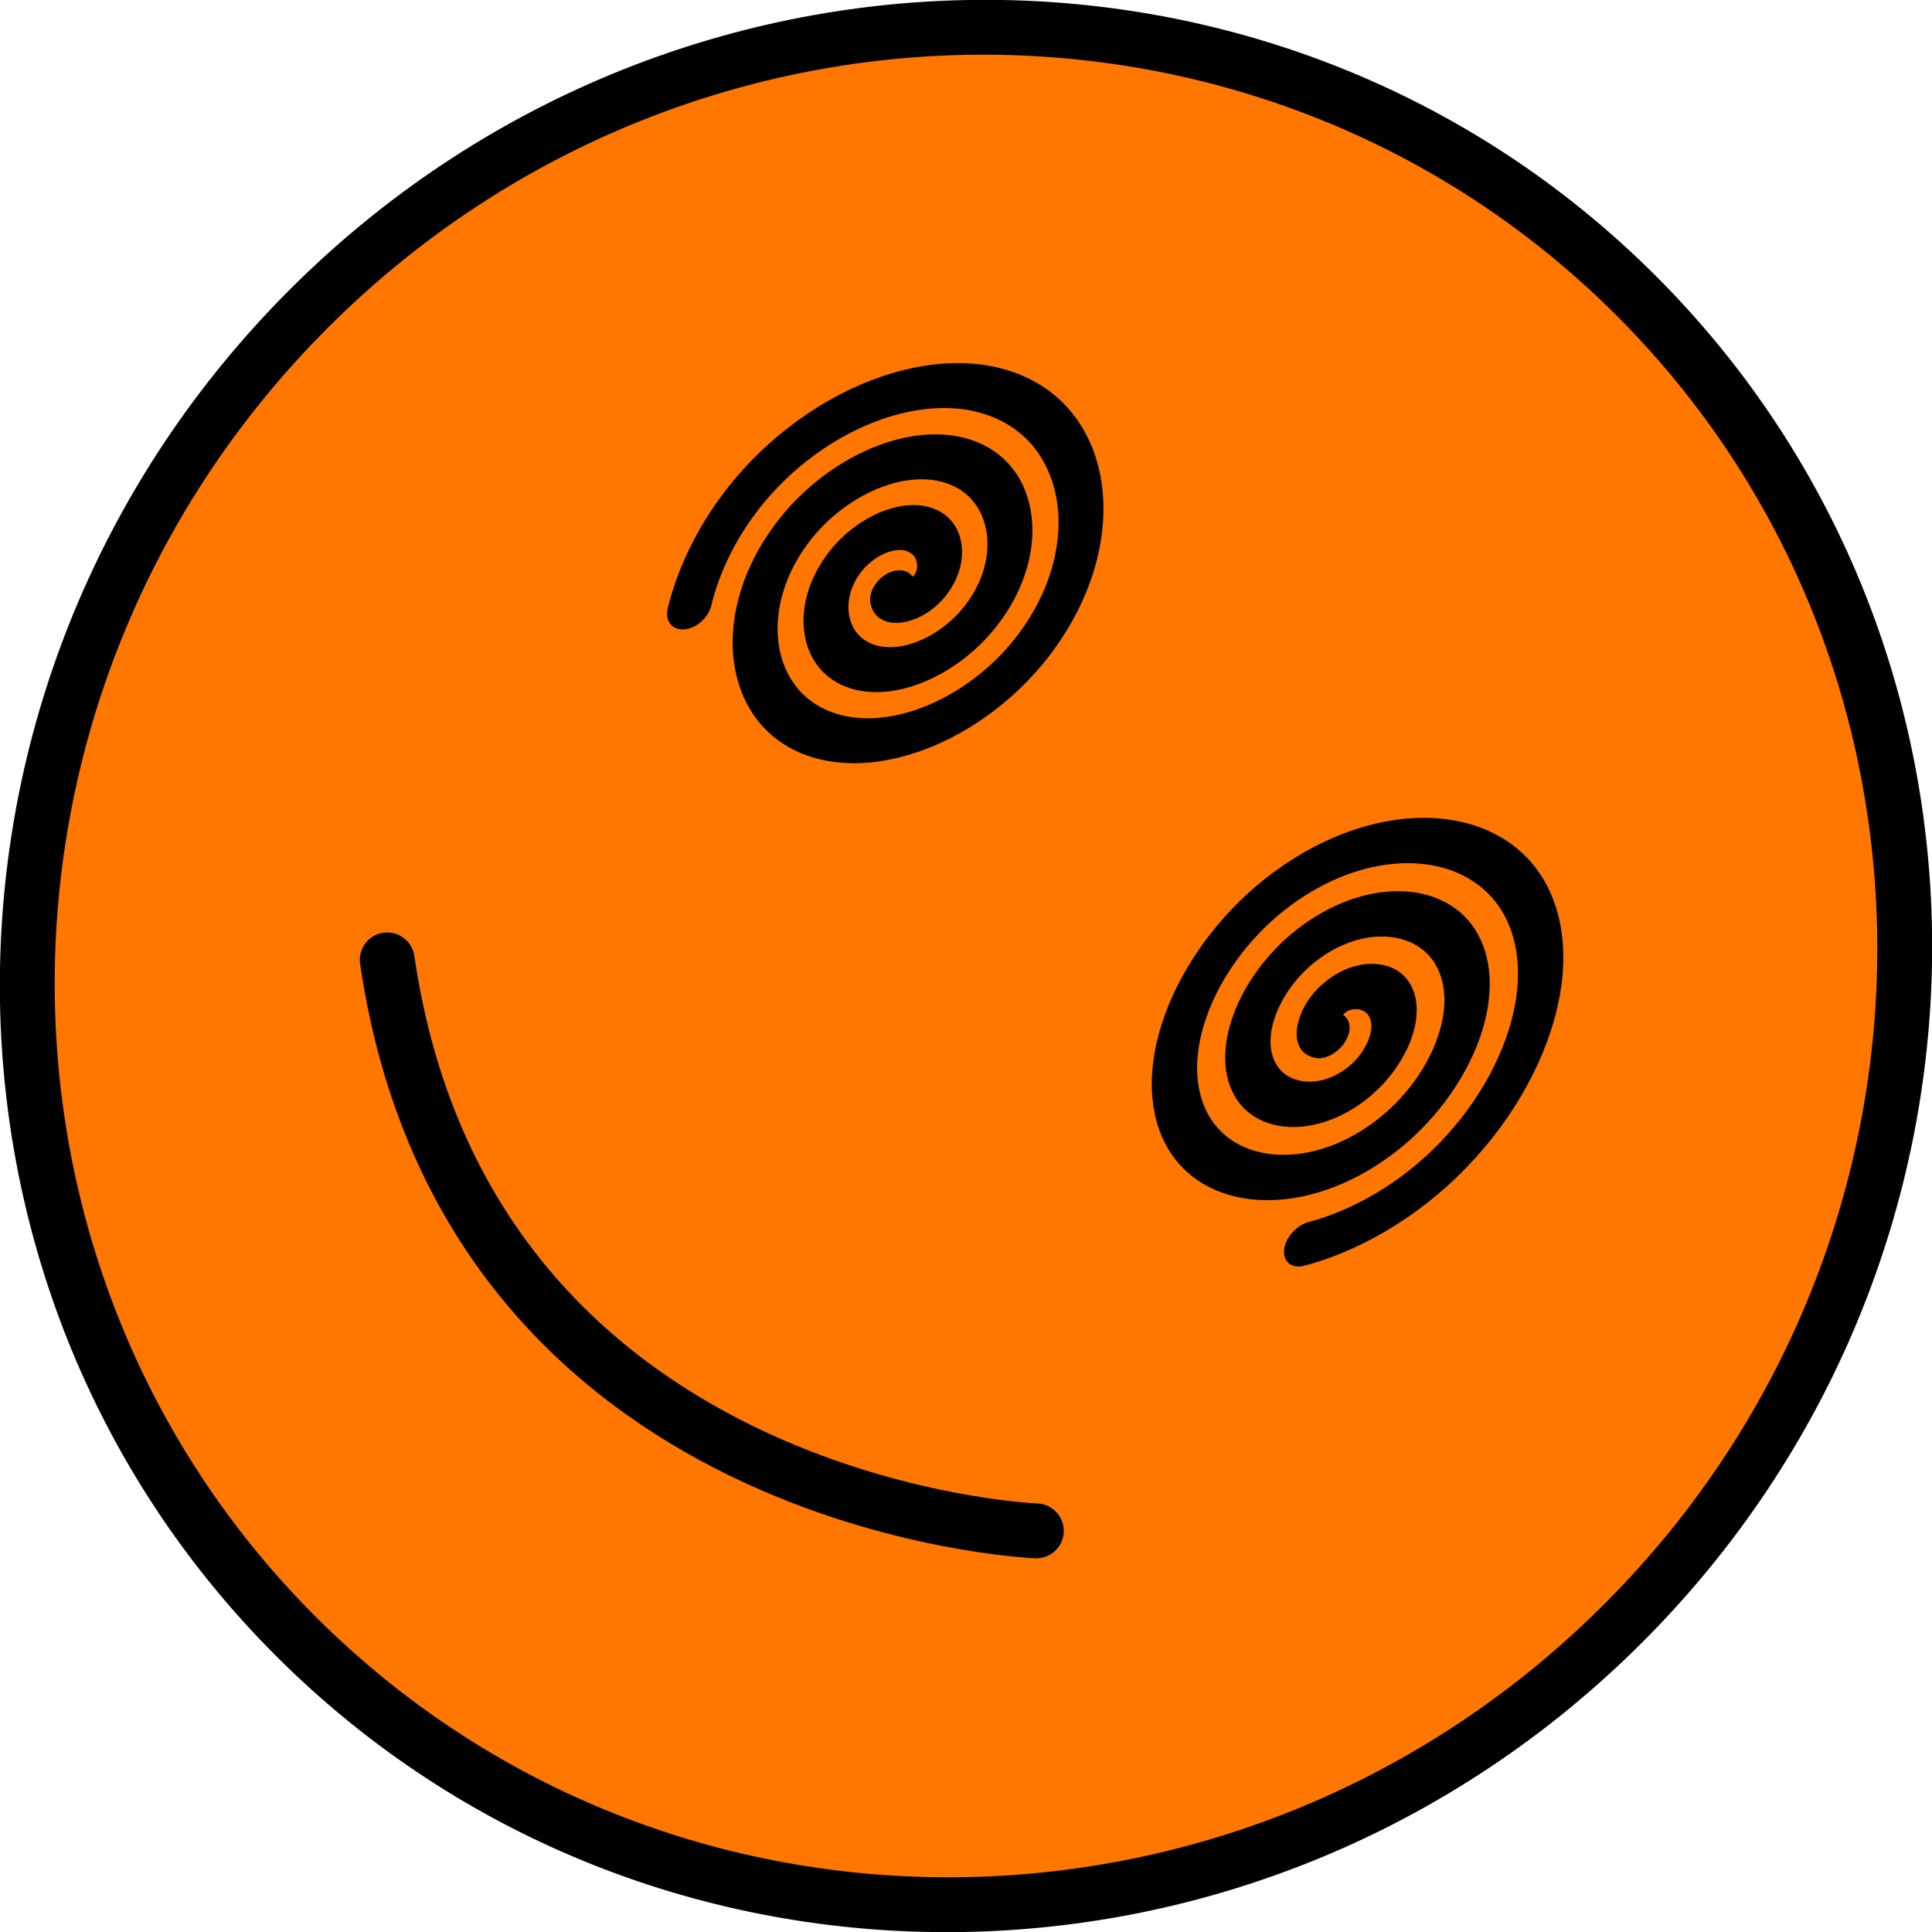
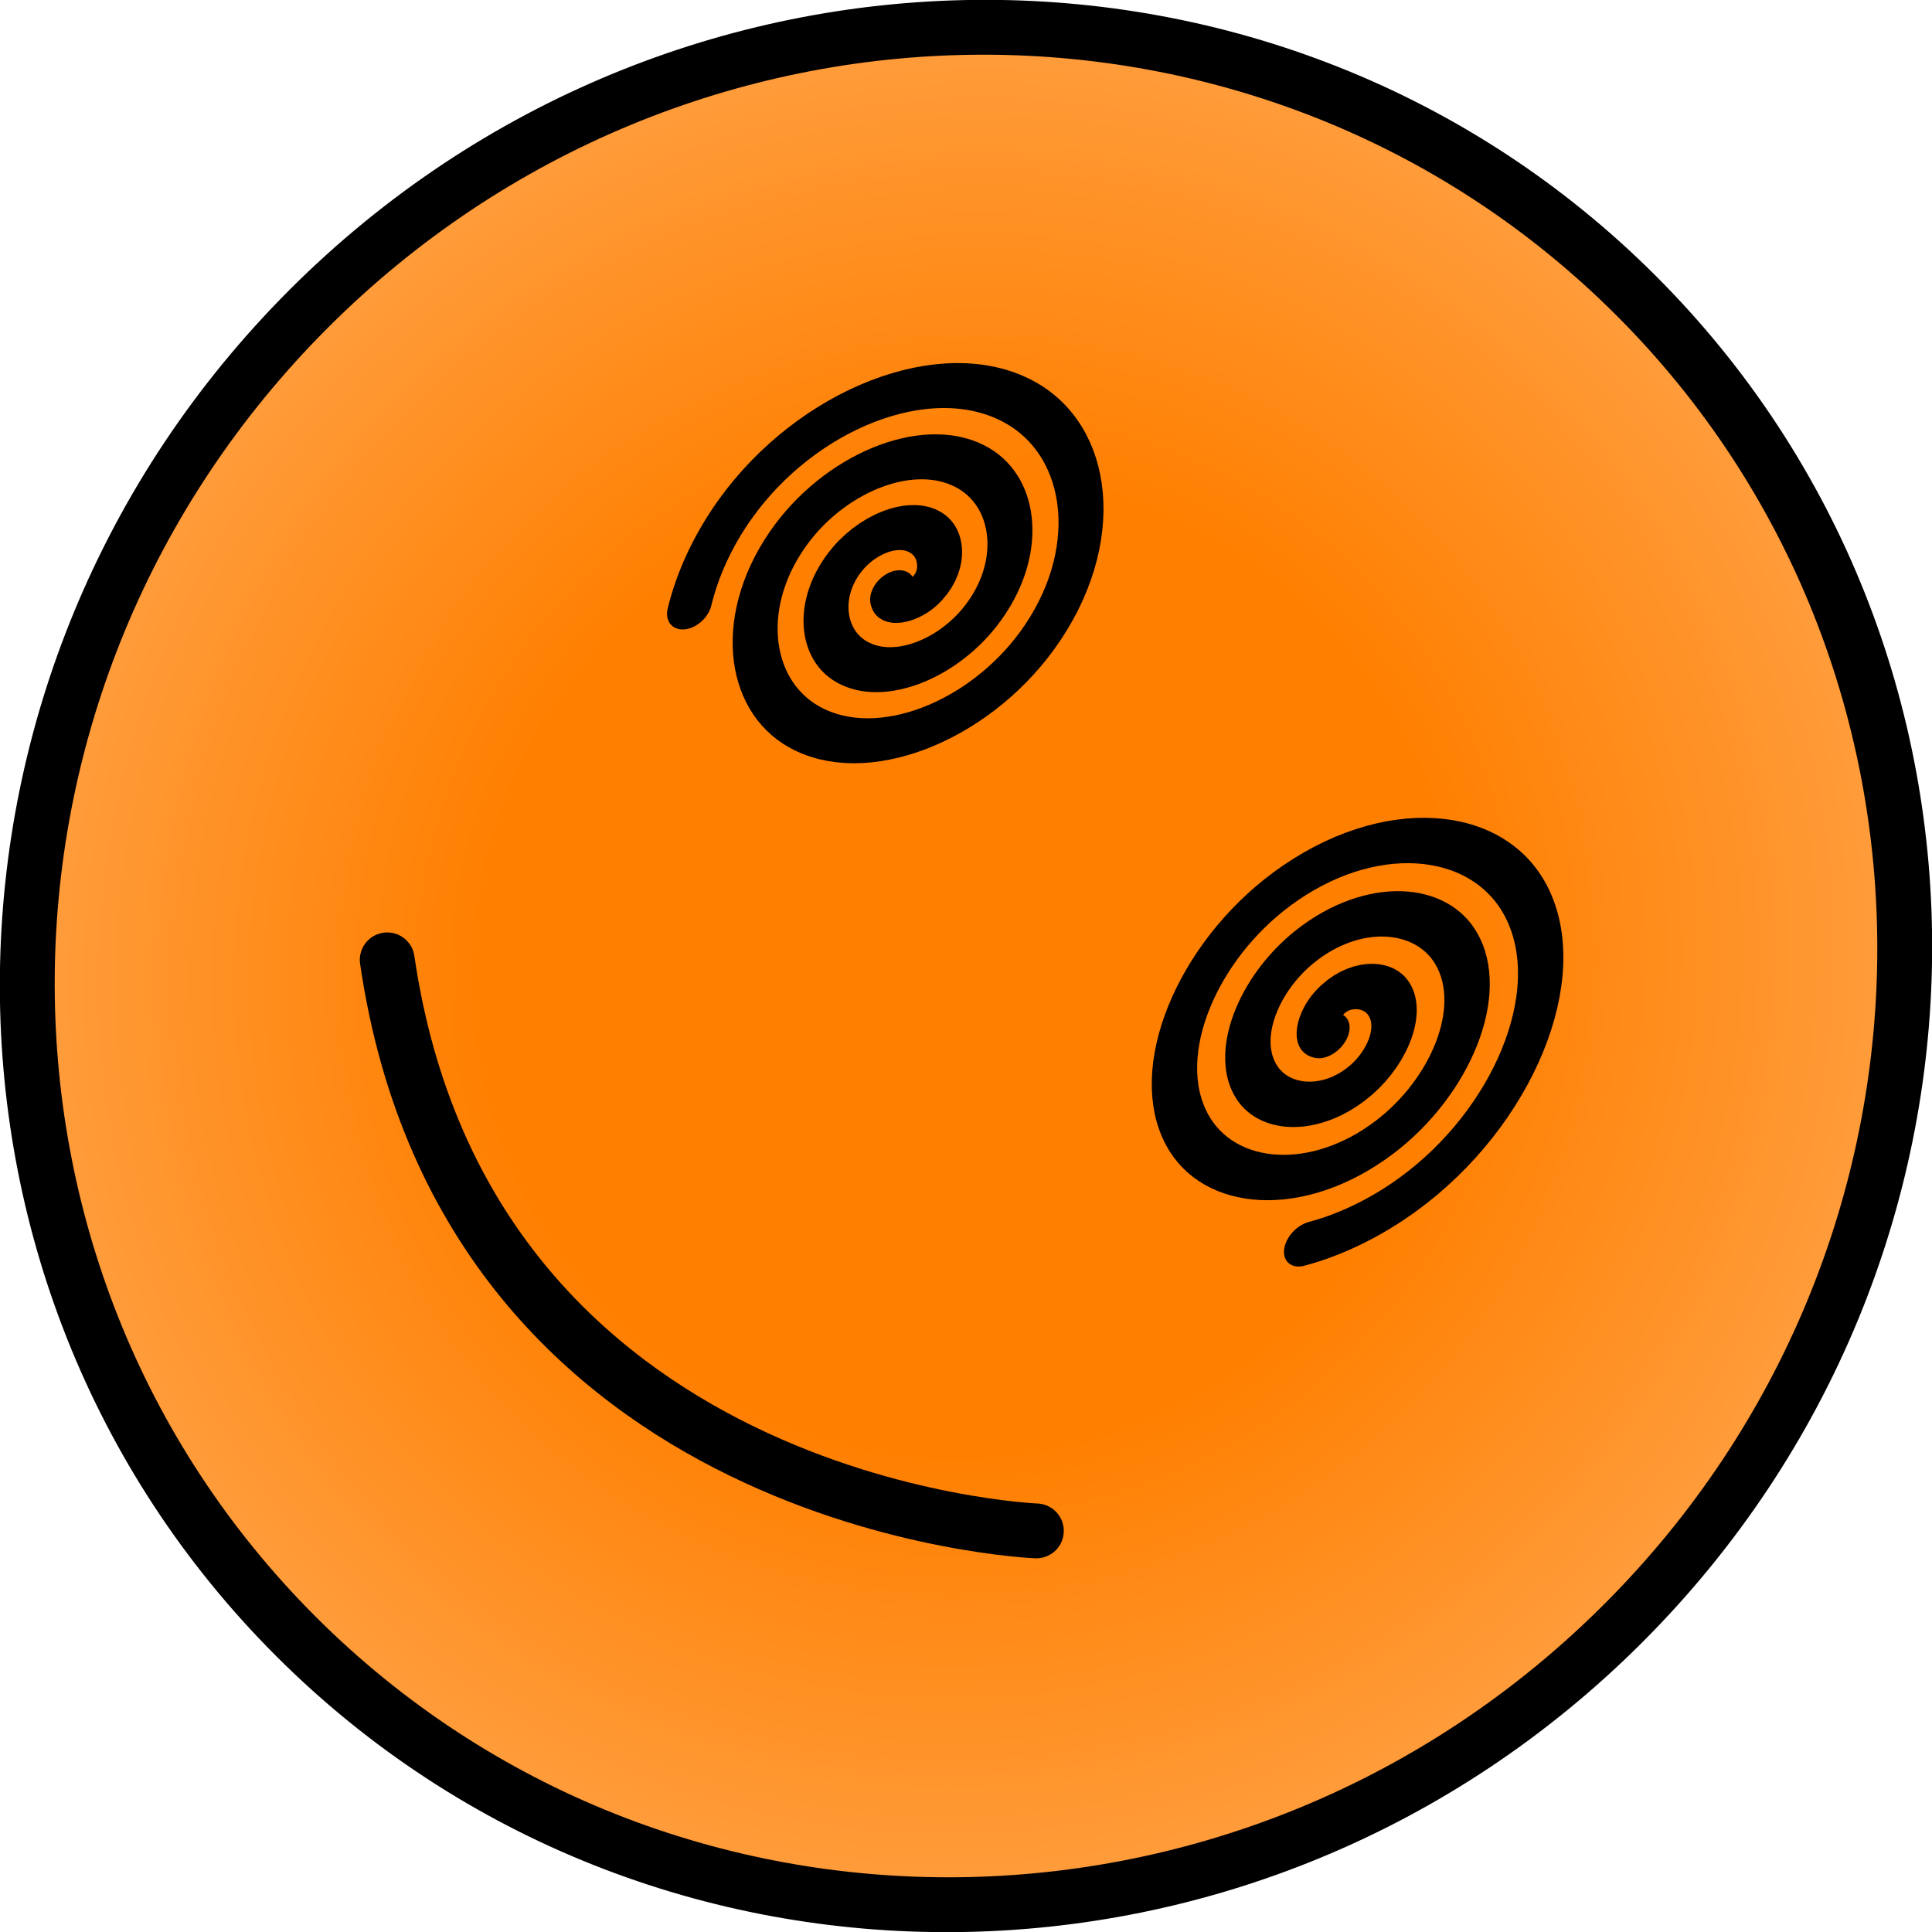
- <svg xmlns="http://www.w3.org/2000/svg" width="346.829" height="346.829" id="svg2" version="1.0">
+ <svg xmlns="http://www.w3.org/2000/svg" xmlns:xlink="http://www.w3.org/1999/xlink" width="346.829" height="346.829" id="svg2" version="1.0">
  <defs id="defs4">
-     </defs>
+     <linearGradient id="linearGradient5828">
+       <stop style="stop-color:#ff8001;stop-opacity:1;" offset="0" id="stop5830" />
+       <stop id="stop5836" offset="0.5" style="stop-color:#ff7f00;stop-opacity:1;" />
+       <stop style="stop-color:#ff9f41;stop-opacity:1;" offset="1" id="stop5832" />
+     </linearGradient>
+     <radialGradient xlink:href="#linearGradient5828" id="radialGradient5834" cx="387.069" cy="486.845" fx="387.069" fy="486.845" r="185.398" gradientTransform="matrix(1,0,0,0.9860505,0,6.791223)" gradientUnits="userSpaceOnUse" />
+   </defs>
  <g id="layer1" transform="translate(-20.88226,-685.9966)">
-     <g id="g3392">
-       <path transform="matrix(0.6548679,0.6548679,-0.6775288,0.6775288,270.6694,276.0808)" d="M 567.241,486.845 A 180.172,177.586 0 1 1 206.897,486.845 A 180.172,177.586 0 1 1 567.241,486.845 z" id="path2393" style="fill:#ff7700;fill-opacity:1;fill-rule:evenodd;stroke:#000000;stroke-width:10.451;stroke-linecap:butt;stroke-linejoin:miter;stroke-miterlimit:4;stroke-dasharray:none;stroke-opacity:1" />
-       <path transform="matrix(0.6385968,0.6385968,-0.9257094,0.9257094,443.216,272.3058)" d="M 325.296,423.309 C 323.13,424.384 321.199,421.864 321.046,419.952 C 320.739,416.135 324.546,413.513 328.048,413.677 C 333.415,413.927 336.896,419.261 336.348,424.324 C 335.6,431.231 328.672,435.605 322.056,434.648 C 313.608,433.426 308.33,424.877 309.707,416.712 C 311.392,406.723 321.574,400.535 331.288,402.338 C 342.819,404.479 349.919,416.303 347.686,427.563 C 345.093,440.637 331.623,448.652 318.817,445.986 C 304.201,442.943 295.268,427.825 298.369,413.473 C 301.86,397.314 318.629,387.464 334.527,391 C 352.229,394.937 362.997,413.359 359.024,430.803 C 357.799,436.183 355.269,441.239 351.724,445.466" id="path3165" style="fill:none;fill-rule:evenodd;stroke:#000000;stroke-width:7.243;stroke-linecap:round;stroke-linejoin:miter;stroke-miterlimit:4;stroke-dasharray:none;stroke-opacity:1" />
-       <path transform="matrix(-0.6413594,-0.6413594,-0.880362,0.880362,762.4165,628.3705)" d="M 325.296,423.309 C 323.13,424.384 321.199,421.864 321.046,419.952 C 320.739,416.135 324.546,413.513 328.048,413.677 C 333.415,413.927 336.896,419.261 336.348,424.324 C 335.6,431.231 328.672,435.605 322.056,434.648 C 313.608,433.426 308.33,424.877 309.707,416.712 C 311.392,406.723 321.574,400.535 331.288,402.338 C 342.819,404.479 349.919,416.303 347.686,427.563 C 345.093,440.637 331.623,448.652 318.817,445.986 C 304.201,442.943 295.268,427.825 298.369,413.473 C 301.86,397.314 318.629,387.464 334.527,391 C 352.229,394.937 362.997,413.359 359.024,430.803 C 357.799,436.183 355.269,441.239 351.724,445.466" id="path3167" style="fill:none;fill-rule:evenodd;stroke:#000000;stroke-width:7.411;stroke-linecap:round;stroke-linejoin:miter;stroke-miterlimit:4;stroke-dasharray:none;stroke-opacity:1" />
-       <path id="path3225" d="M 90.396,858.308 C 104.797,956.815 206.926,960.82 206.926,960.82" style="fill:none;fill-rule:evenodd;stroke:#000000;stroke-width:9.844;stroke-linecap:round;stroke-linejoin:miter;stroke-miterlimit:4;stroke-dasharray:none;stroke-opacity:1" />
+     <g id="g5849">
+       <path transform="matrix(0.6548679,0.6548679,-0.6775288,0.6775288,270.6694,276.0808)" d="m 567.241,486.845 a 180.172,177.586 0 1 1 -360.345,0 180.172,177.586 0 1 1 360.345,0 z" id="path2393" style="fill:url(#radialGradient5834);fill-opacity:1;fill-rule:evenodd;stroke:#000000;stroke-width:10.451;stroke-linecap:butt;stroke-linejoin:miter;stroke-miterlimit:4;stroke-opacity:1;stroke-dasharray:none" />
+       <path transform="matrix(0.6385968,0.6385968,-0.9257094,0.9257094,443.216,272.3058)" d="m 325.296,423.309 c -2.166,1.074 -4.096,-1.445 -4.25,-3.358 -0.307,-3.817 3.5,-6.438 7.002,-6.275 5.367,0.251 8.848,5.584 8.3,10.647 -0.748,6.908 -7.676,11.281 -14.291,10.324 -8.448,-1.222 -13.726,-9.771 -12.349,-17.936 1.685,-9.99 11.867,-16.177 21.58,-14.374 11.531,2.141 18.632,13.965 16.398,25.225 -2.593,13.073 -16.063,21.089 -28.869,18.423 -14.616,-3.043 -23.548,-18.161 -20.448,-32.514 3.491,-16.159 20.26,-26.009 36.158,-22.473 17.702,3.937 28.47,22.359 24.497,39.803 -1.225,5.381 -3.755,10.436 -7.3,14.663" id="path3165" style="fill:none;stroke:#000000;stroke-width:7.243;stroke-linecap:round;stroke-linejoin:miter;stroke-miterlimit:4;stroke-opacity:1;stroke-dasharray:none" />
+       <path transform="matrix(-0.6413594,-0.6413594,-0.880362,0.880362,762.4165,628.3705)" d="m 325.296,423.309 c -2.166,1.074 -4.096,-1.445 -4.25,-3.358 -0.307,-3.817 3.5,-6.438 7.002,-6.275 5.367,0.251 8.848,5.584 8.3,10.647 -0.748,6.908 -7.676,11.281 -14.291,10.324 -8.448,-1.222 -13.726,-9.771 -12.349,-17.936 1.685,-9.99 11.867,-16.177 21.58,-14.374 11.531,2.141 18.632,13.965 16.398,25.225 -2.593,13.073 -16.063,21.089 -28.869,18.423 -14.616,-3.043 -23.548,-18.161 -20.448,-32.514 3.491,-16.159 20.26,-26.009 36.158,-22.473 17.702,3.937 28.47,22.359 24.497,39.803 -1.225,5.381 -3.755,10.436 -7.3,14.663" id="path3167" style="fill:none;stroke:#000000;stroke-width:7.411;stroke-linecap:round;stroke-linejoin:miter;stroke-miterlimit:4;stroke-opacity:1;stroke-dasharray:none" />
+       <path id="path3225" d="M 90.396,858.308 C 104.797,956.815 206.926,960.82 206.926,960.82" style="fill:none;stroke:#000000;stroke-width:9.844;stroke-linecap:round;stroke-linejoin:miter;stroke-miterlimit:4;stroke-opacity:1;stroke-dasharray:none" />
    </g>
  </g>
</svg>
